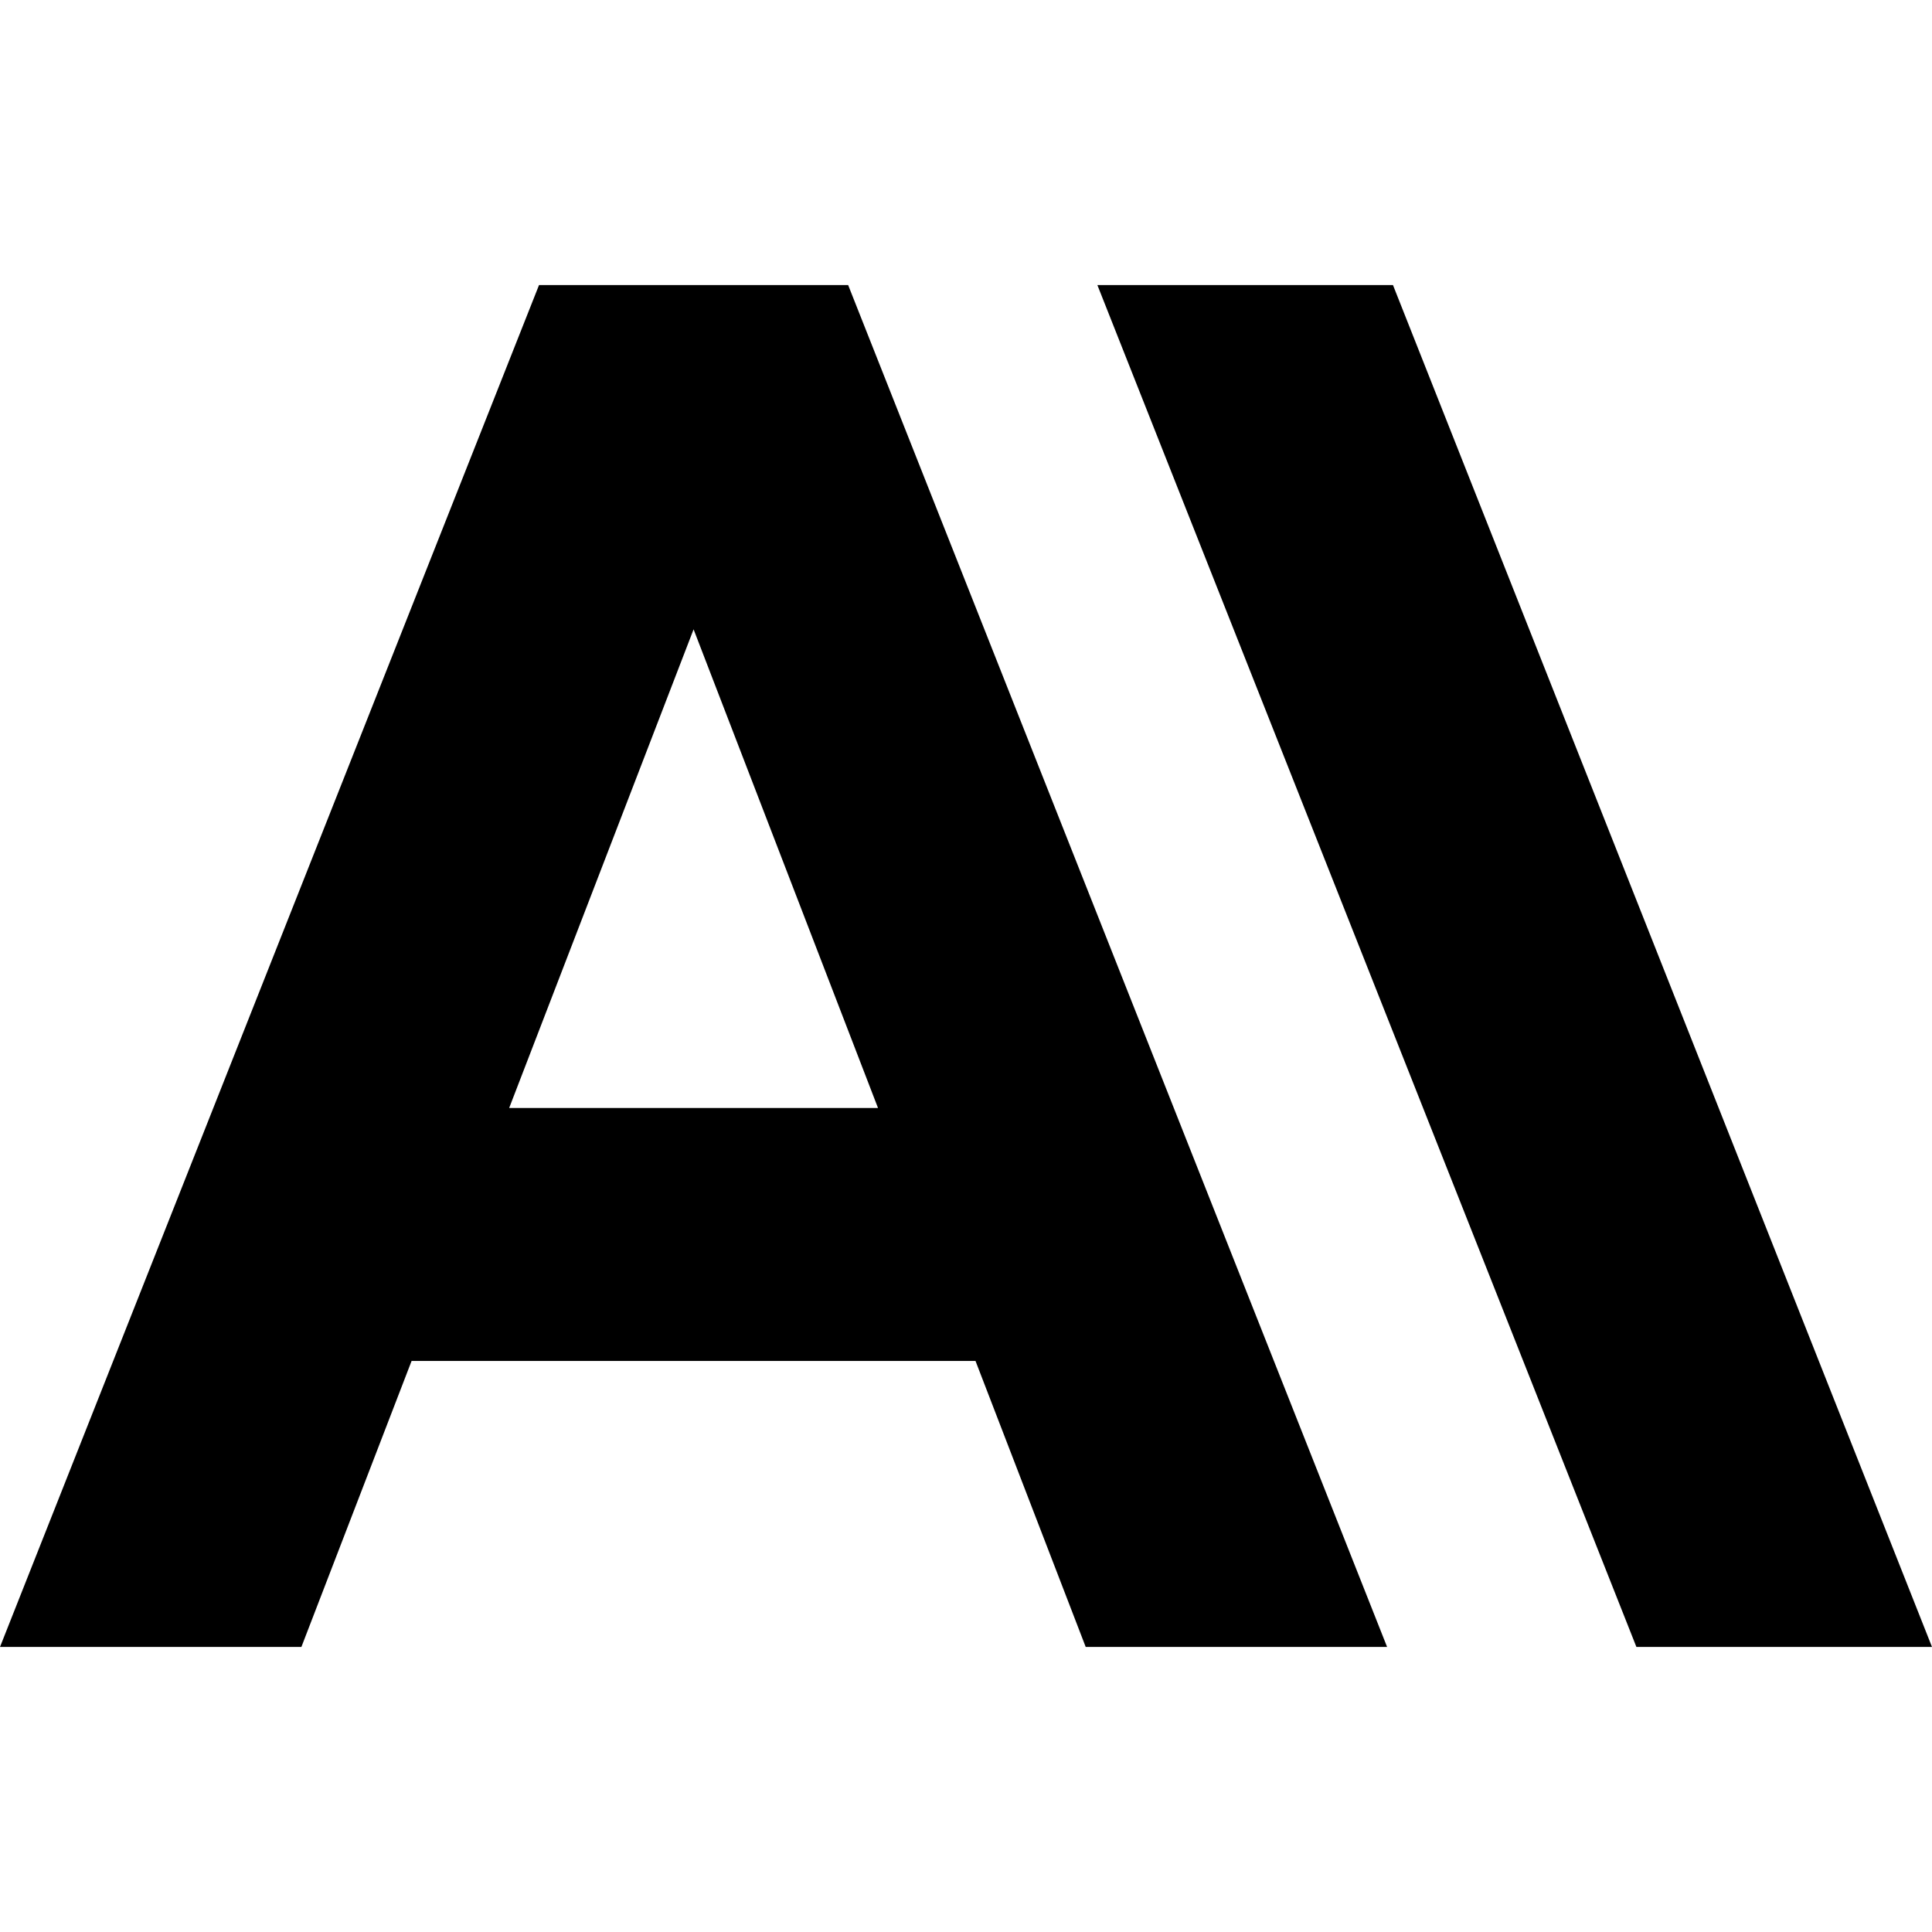
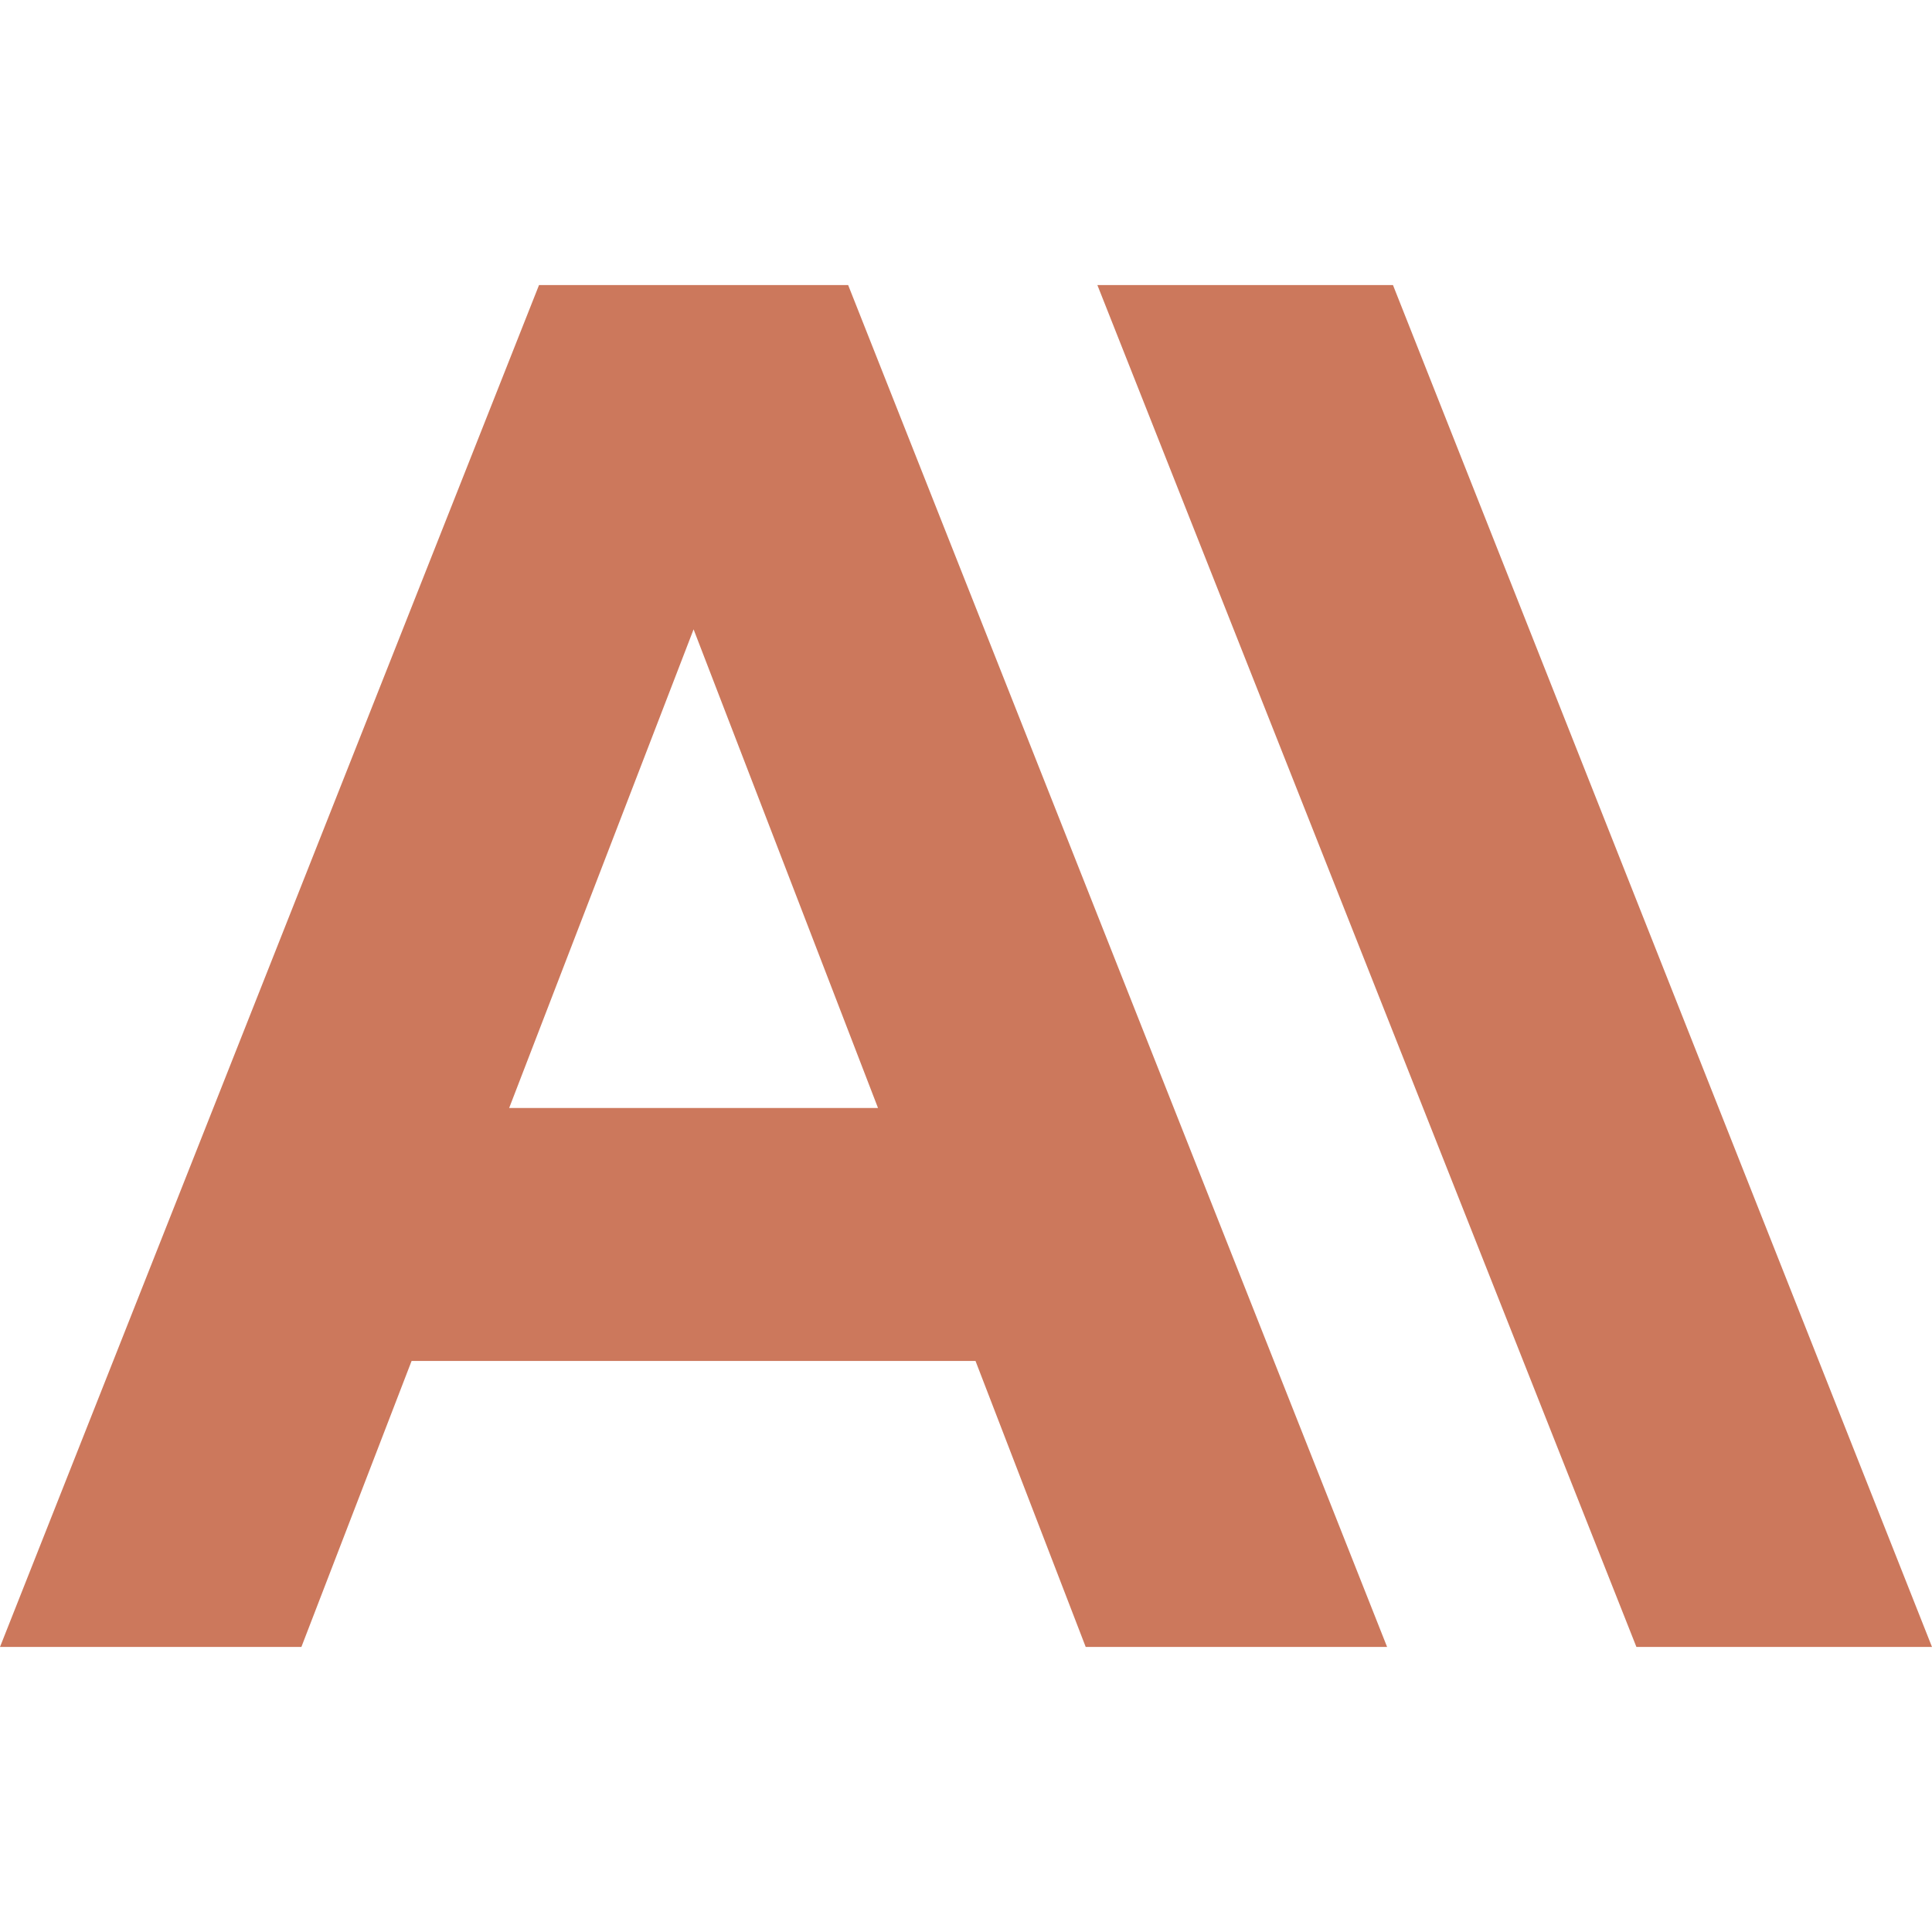
- <svg xmlns="http://www.w3.org/2000/svg" role="img" viewBox="0 0 24 24">
+ <svg xmlns="http://www.w3.org/2000/svg" fill="#CC785C" role="img" viewBox="0 0 24 24">
  <path d="M17.304 3.541h-3.672l6.696 16.918H24Zm-10.608 0L0 20.459h3.744l1.369-3.553h7.005l1.369 3.553h3.744L10.536 3.541Zm-.371 10.223 2.291-5.946 2.291 5.946Z" />
</svg>
